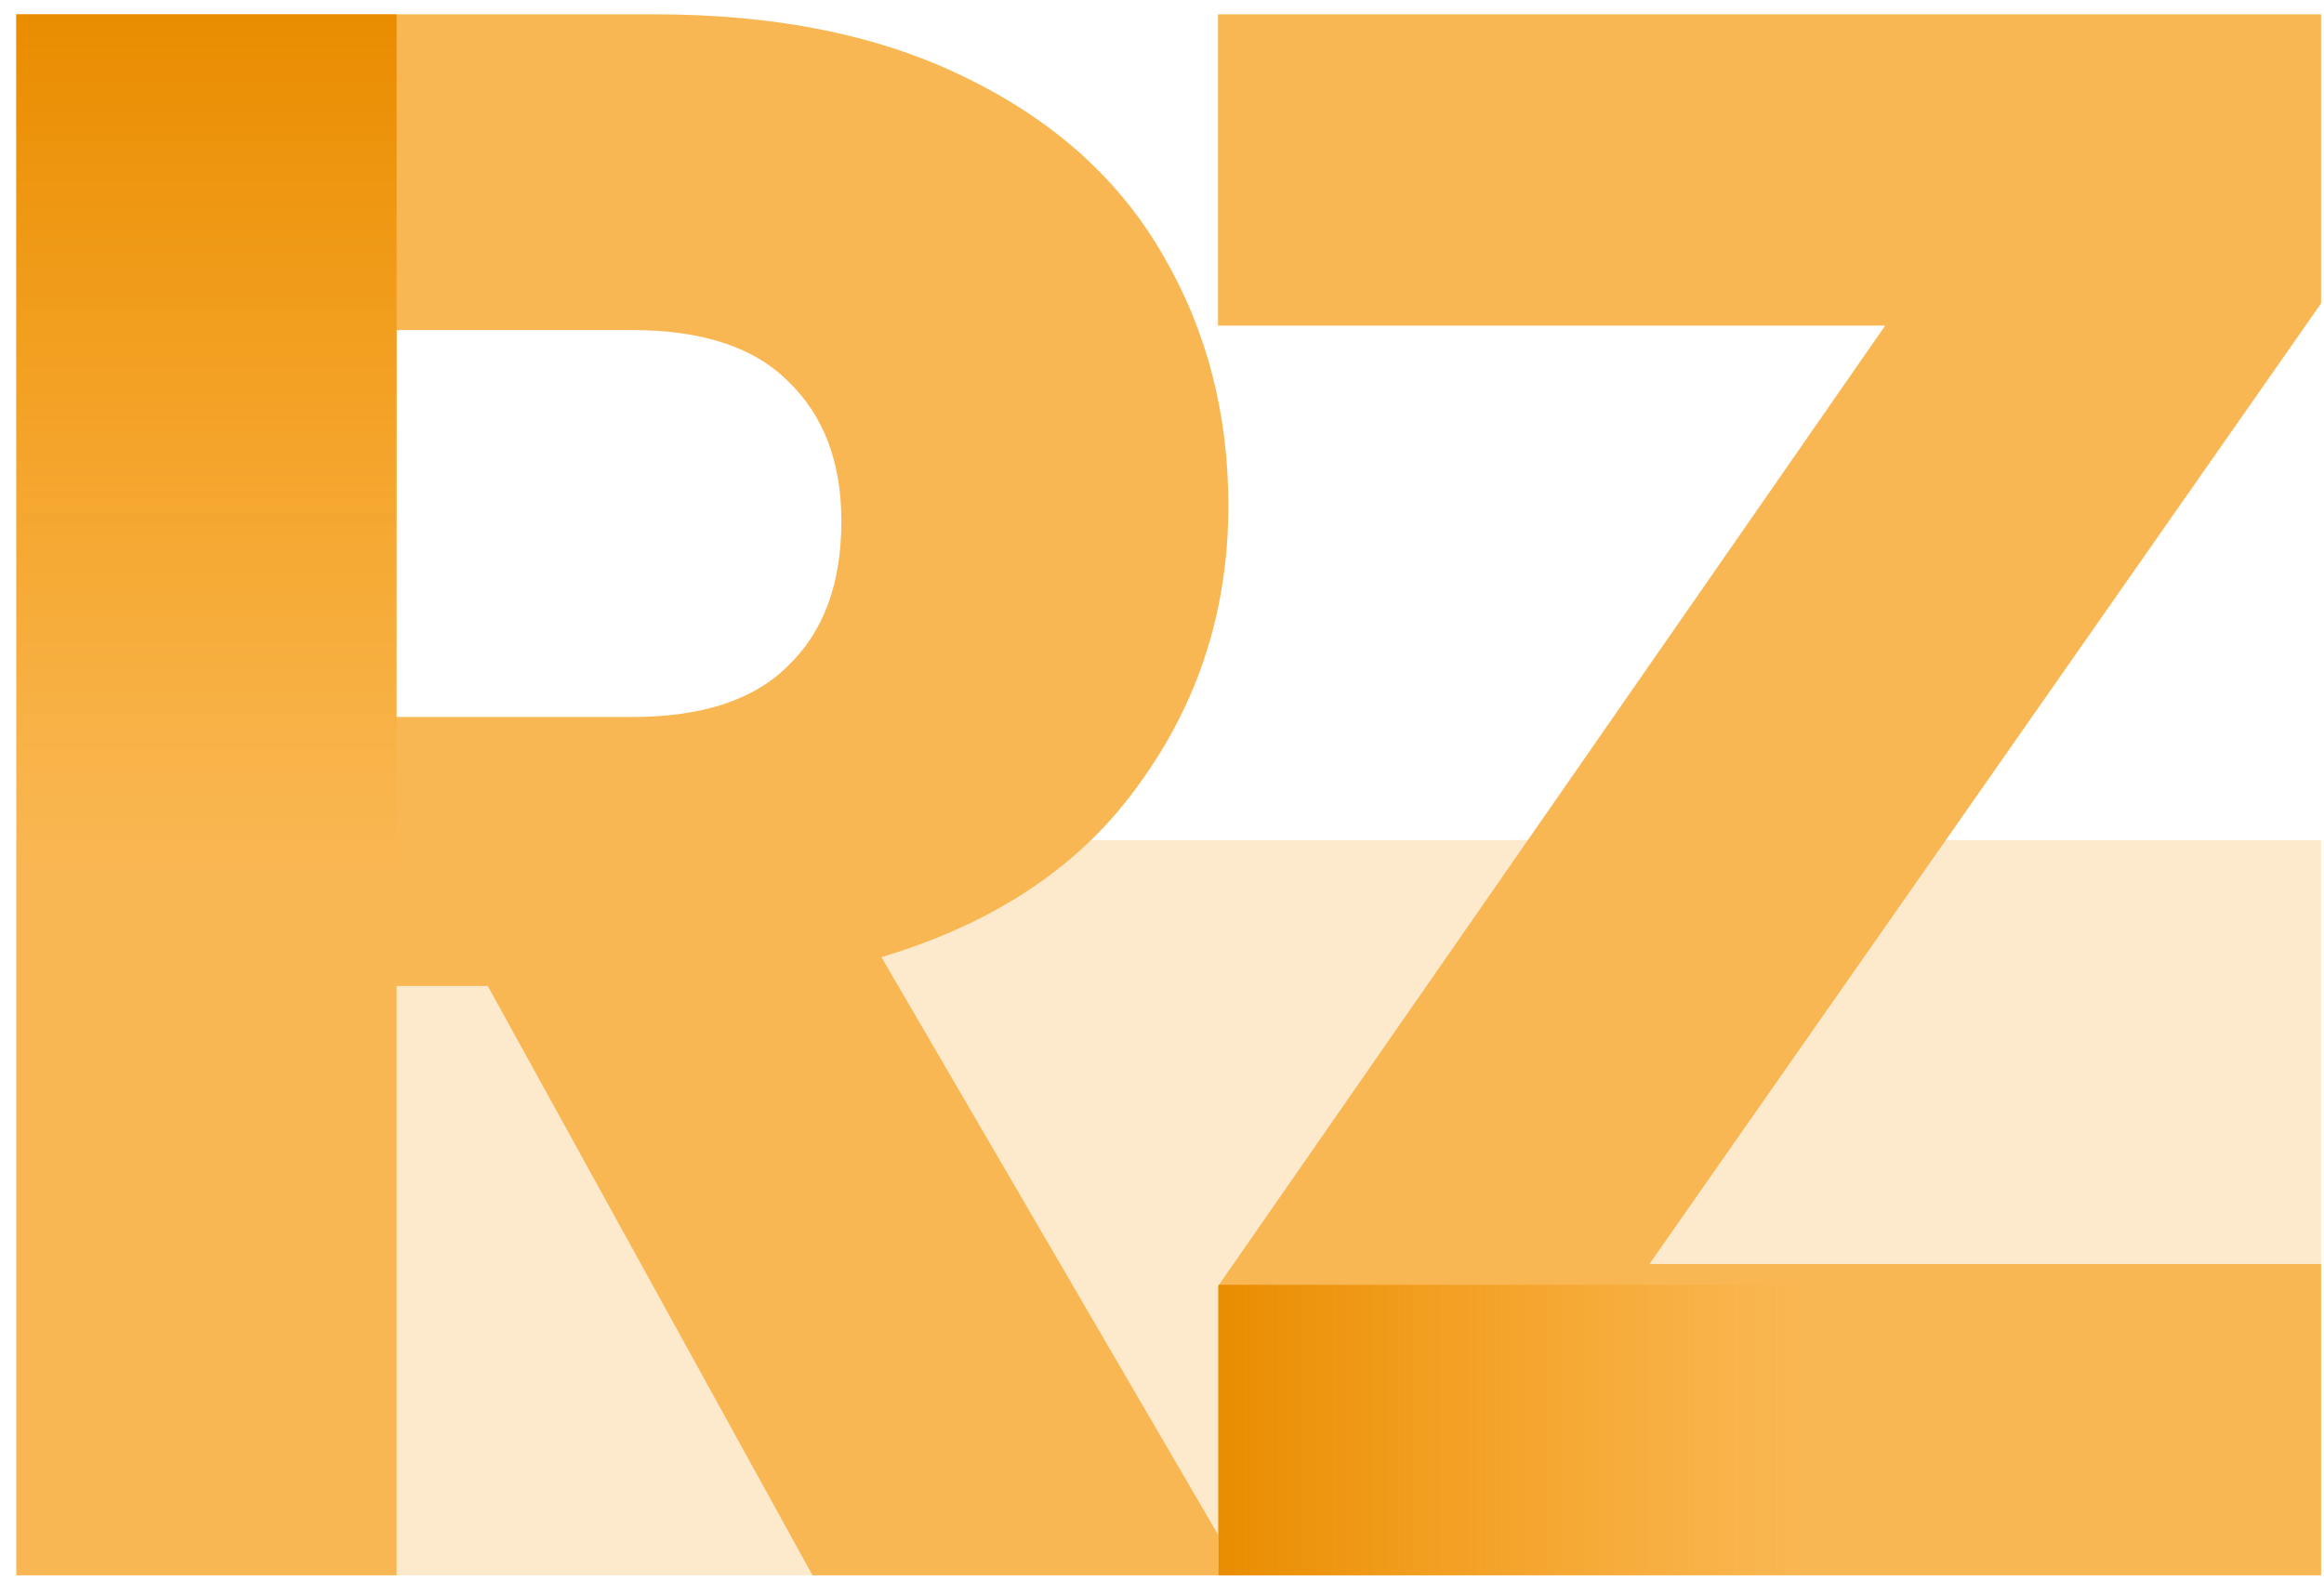
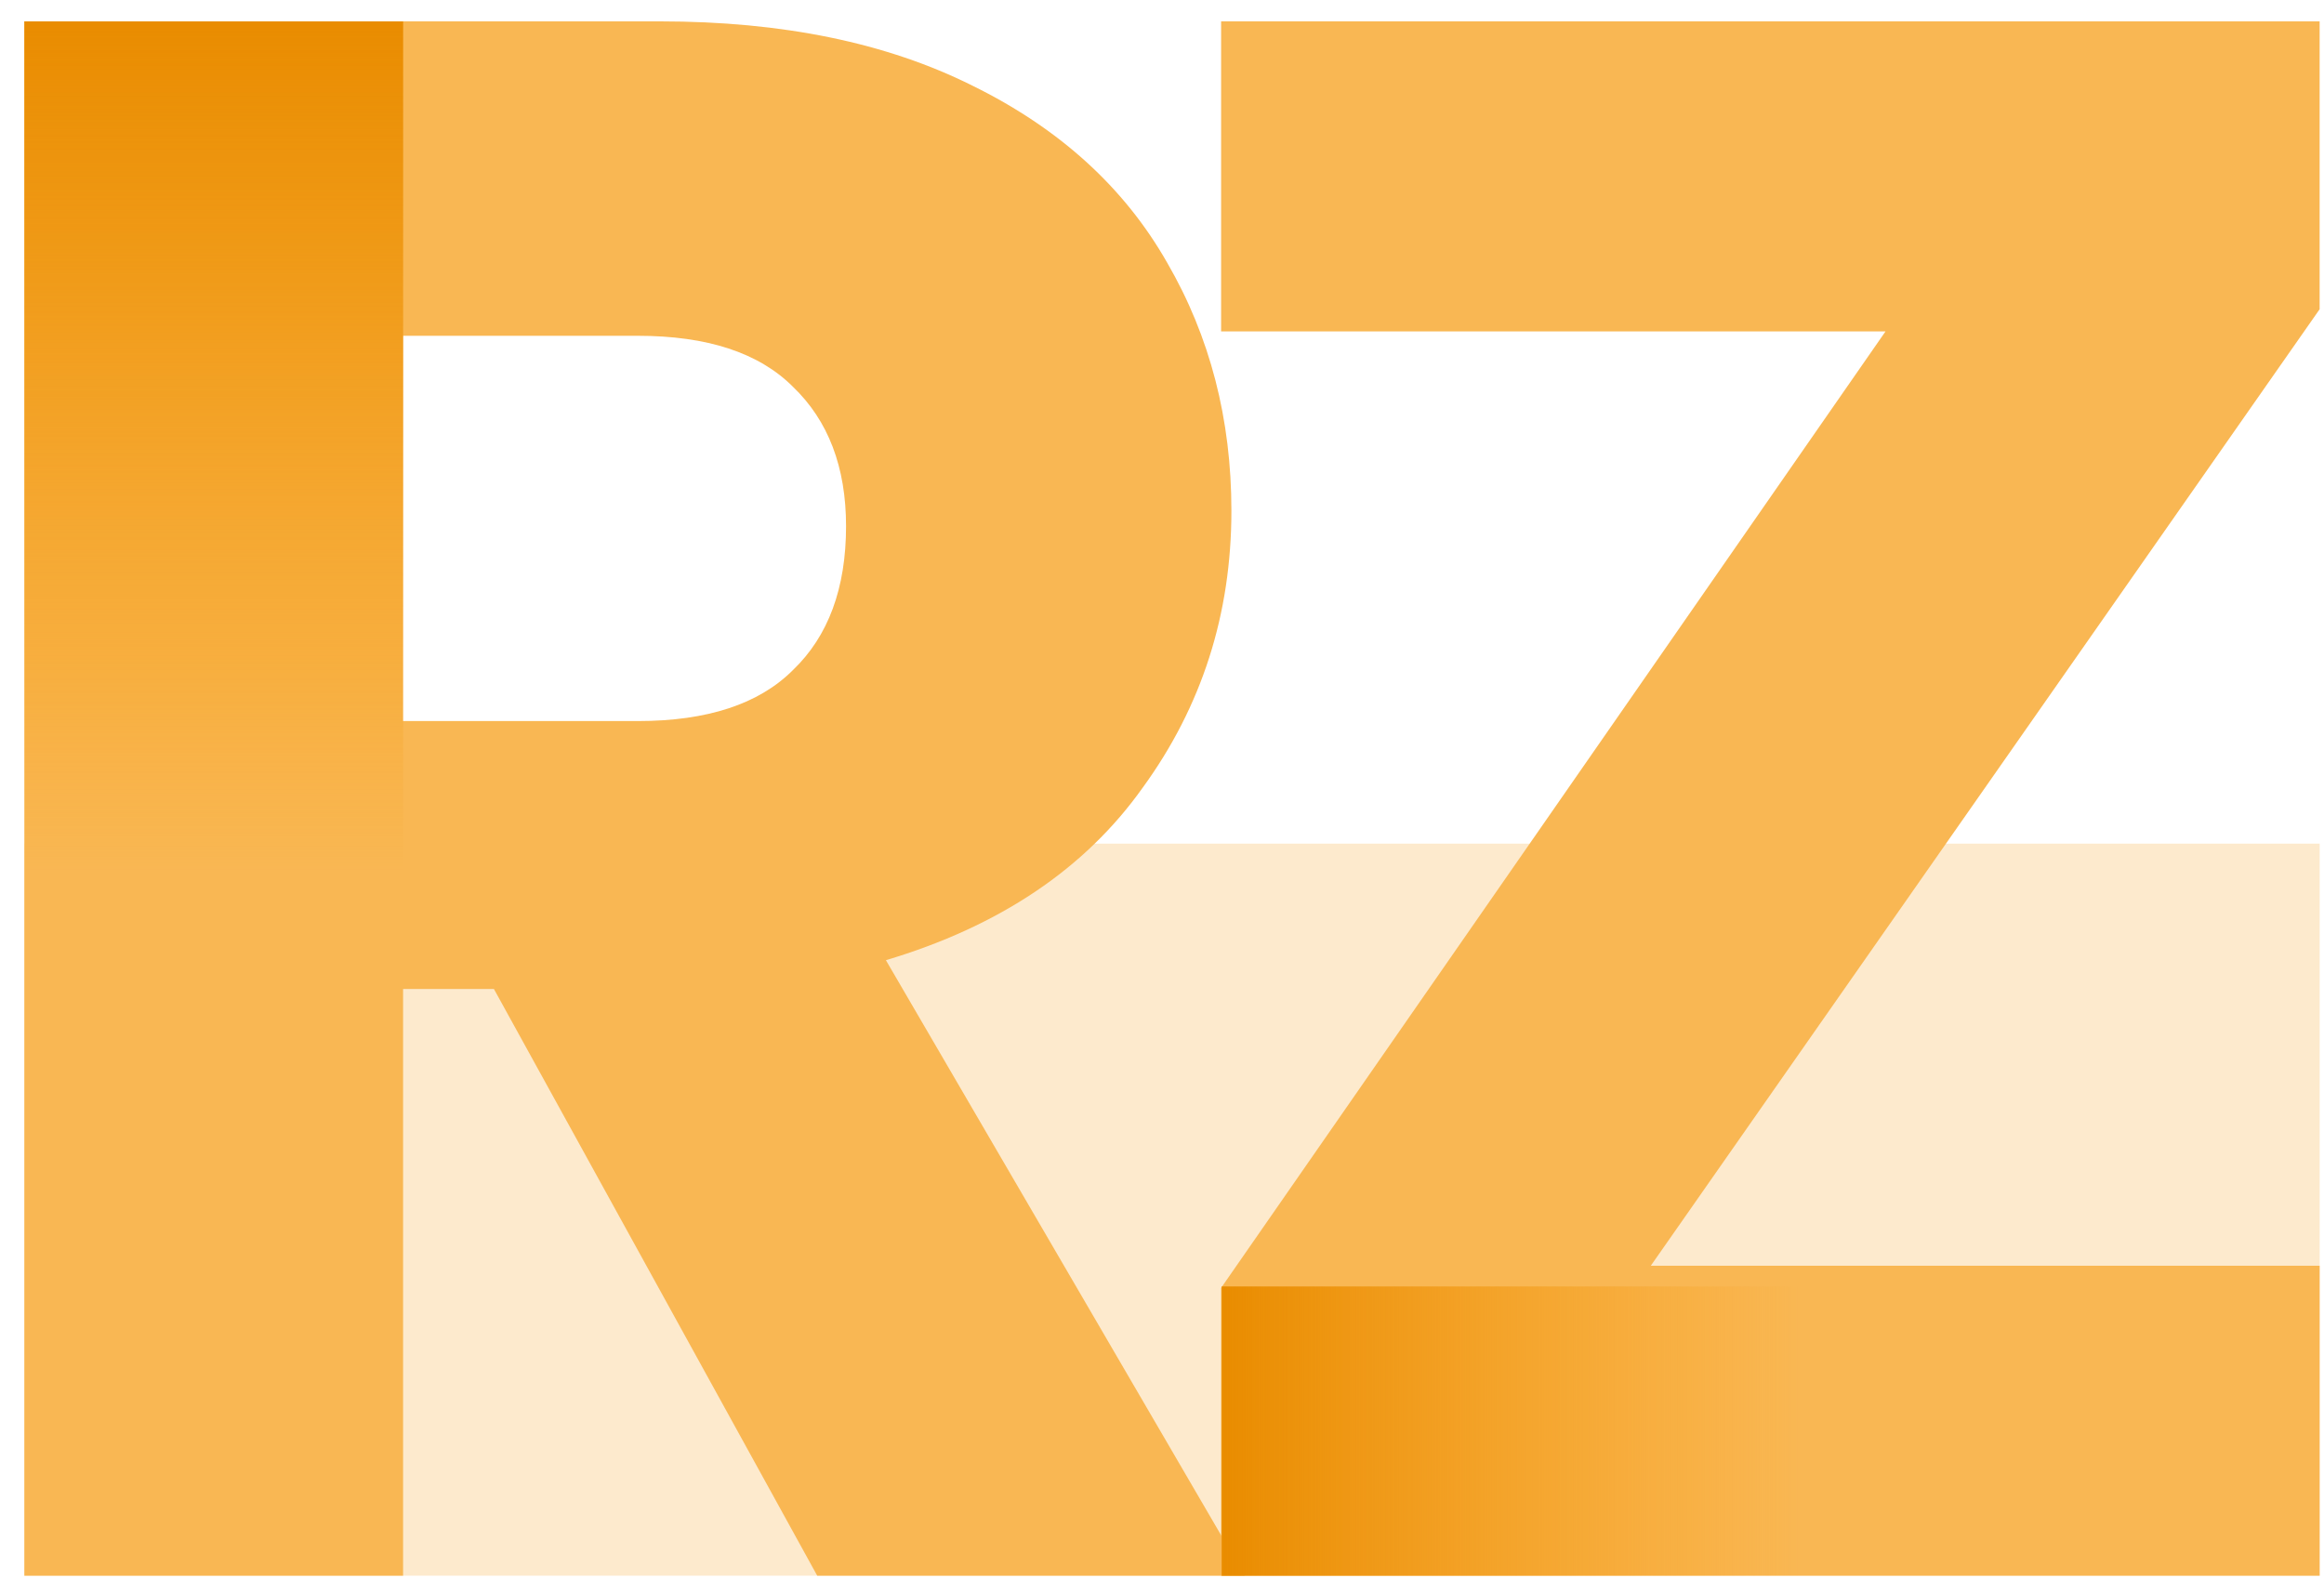
- <svg xmlns="http://www.w3.org/2000/svg" width="121" height="83" viewBox="0 0 121 83" fill="none">
-   <rect x="0.849" y="43.745" width="120" height="38.285" fill="#F69709" fill-opacity="0.2" />
-   <path d="M42.302 82.031L25.396 51.346H20.649V82.031H0.849V0.745H34.081C40.488 0.745 45.93 1.865 50.407 4.103C54.962 6.342 58.358 9.43 60.597 13.367C62.836 17.226 63.955 21.549 63.955 26.335C63.955 31.739 62.411 36.563 59.323 40.809C56.313 45.055 51.835 48.066 45.891 49.841L64.65 82.031H42.302ZM20.649 37.336H32.923C36.551 37.336 39.253 36.448 41.028 34.672C42.881 32.897 43.807 30.388 43.807 27.146C43.807 24.058 42.881 21.626 41.028 19.851C39.253 18.076 36.551 17.188 32.923 17.188H20.649V37.336Z" fill="#F9B753" />
-   <path d="M85.879 65.82H120.848V82.031H63.416V66.978L98.153 16.956H63.416V0.745H120.848V15.798L85.879 65.82Z" fill="#F9B753" />
-   <rect x="120.848" y="66.904" width="15.127" height="57.402" transform="rotate(90 120.848 66.9036)" fill="url(#paint0_linear_754_82)" />
-   <rect x="20.651" y="82.031" width="19.803" height="81.284" transform="rotate(-180 20.6514 82.0309)" fill="url(#paint1_linear_754_82)" />
+ <svg xmlns="http://www.w3.org/2000/svg" width="81" height="55" viewBox="0 0 81 55" fill="none">
+   <rect x="0.849" y="29.412" width="80" height="25.523" fill="#F69709" fill-opacity="0.2" />
+   <path d="M28.484 54.936L17.214 34.479H14.049V54.936H0.849V0.745H23.003C27.275 0.745 30.903 1.492 33.888 2.984C36.924 4.476 39.188 6.535 40.681 9.16C42.173 11.733 42.919 14.615 42.919 17.805C42.919 21.408 41.89 24.624 39.832 27.455C37.825 30.285 34.84 32.292 30.877 33.476L43.383 54.936H28.484ZM14.049 25.139H22.231C24.65 25.139 26.451 24.547 27.635 23.363C28.87 22.18 29.488 20.507 29.488 18.346C29.488 16.287 28.87 14.666 27.635 13.482C26.451 12.299 24.65 11.707 22.231 11.707H14.049V25.139Z" fill="#F9B753" />
+   <path d="M57.536 44.129H80.848V54.936H42.56V44.901L65.718 11.553H42.56V0.745H80.848V10.781L57.536 44.129Z" fill="#F9B753" />
+   <rect x="80.848" y="44.851" width="10.085" height="38.268" transform="rotate(90 80.8484 44.8508)" fill="url(#paint0_linear_754_82)" />
+   <rect x="14.05" y="54.936" width="13.202" height="54.189" transform="rotate(-180 14.0504 54.9357)" fill="url(#paint1_linear_754_82)" />
  <defs>
-     <linearGradient id="paint0_linear_754_82" x1="128.412" y1="66.904" x2="128.412" y2="124.306" gradientUnits="userSpaceOnUse">
+     <linearGradient id="paint0_linear_754_82" x1="85.891" y1="44.851" x2="85.891" y2="83.119" gradientUnits="userSpaceOnUse">
      <stop offset="0.474" stop-color="#F69709" stop-opacity="0" />
      <stop offset="1" stop-color="#E98C00" />
    </linearGradient>
-     <linearGradient id="paint1_linear_754_82" x1="30.553" y1="82.031" x2="30.553" y2="163.315" gradientUnits="userSpaceOnUse">
+     <linearGradient id="paint1_linear_754_82" x1="20.651" y1="54.936" x2="20.651" y2="109.125" gradientUnits="userSpaceOnUse">
      <stop offset="0.453" stop-color="#F49600" stop-opacity="0" />
      <stop offset="1" stop-color="#E98C00" />
    </linearGradient>
  </defs>
</svg>
